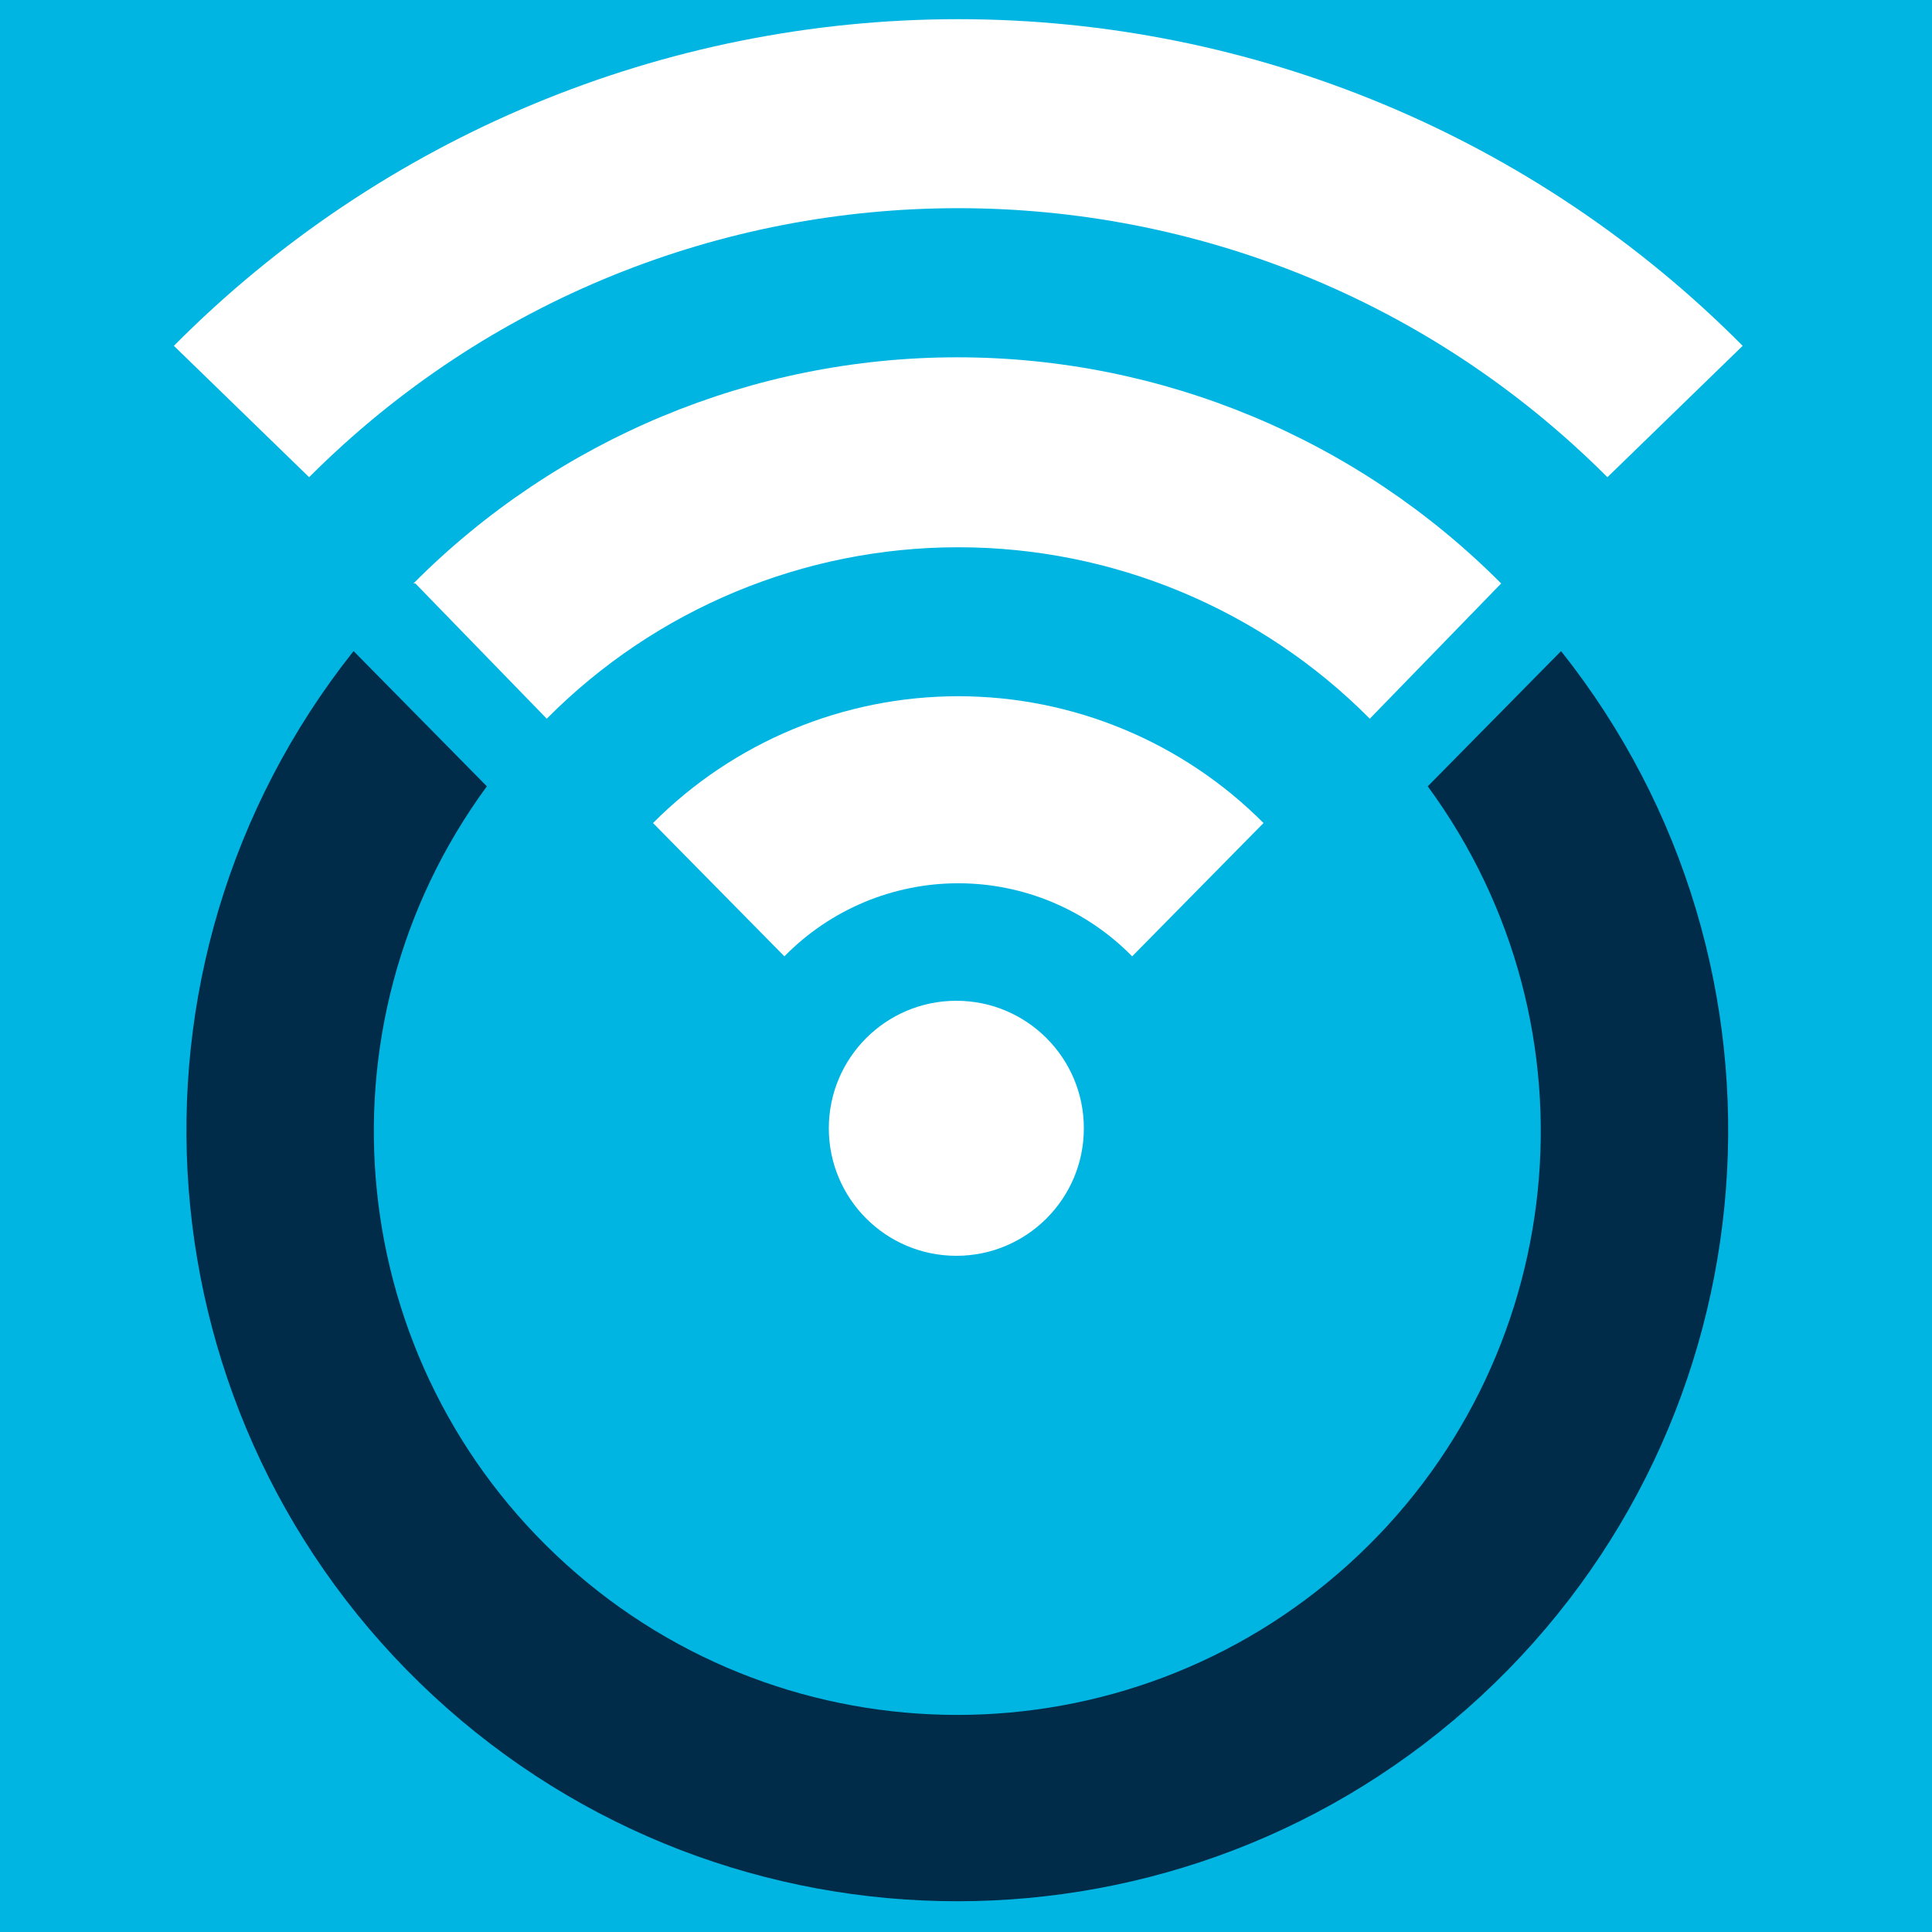
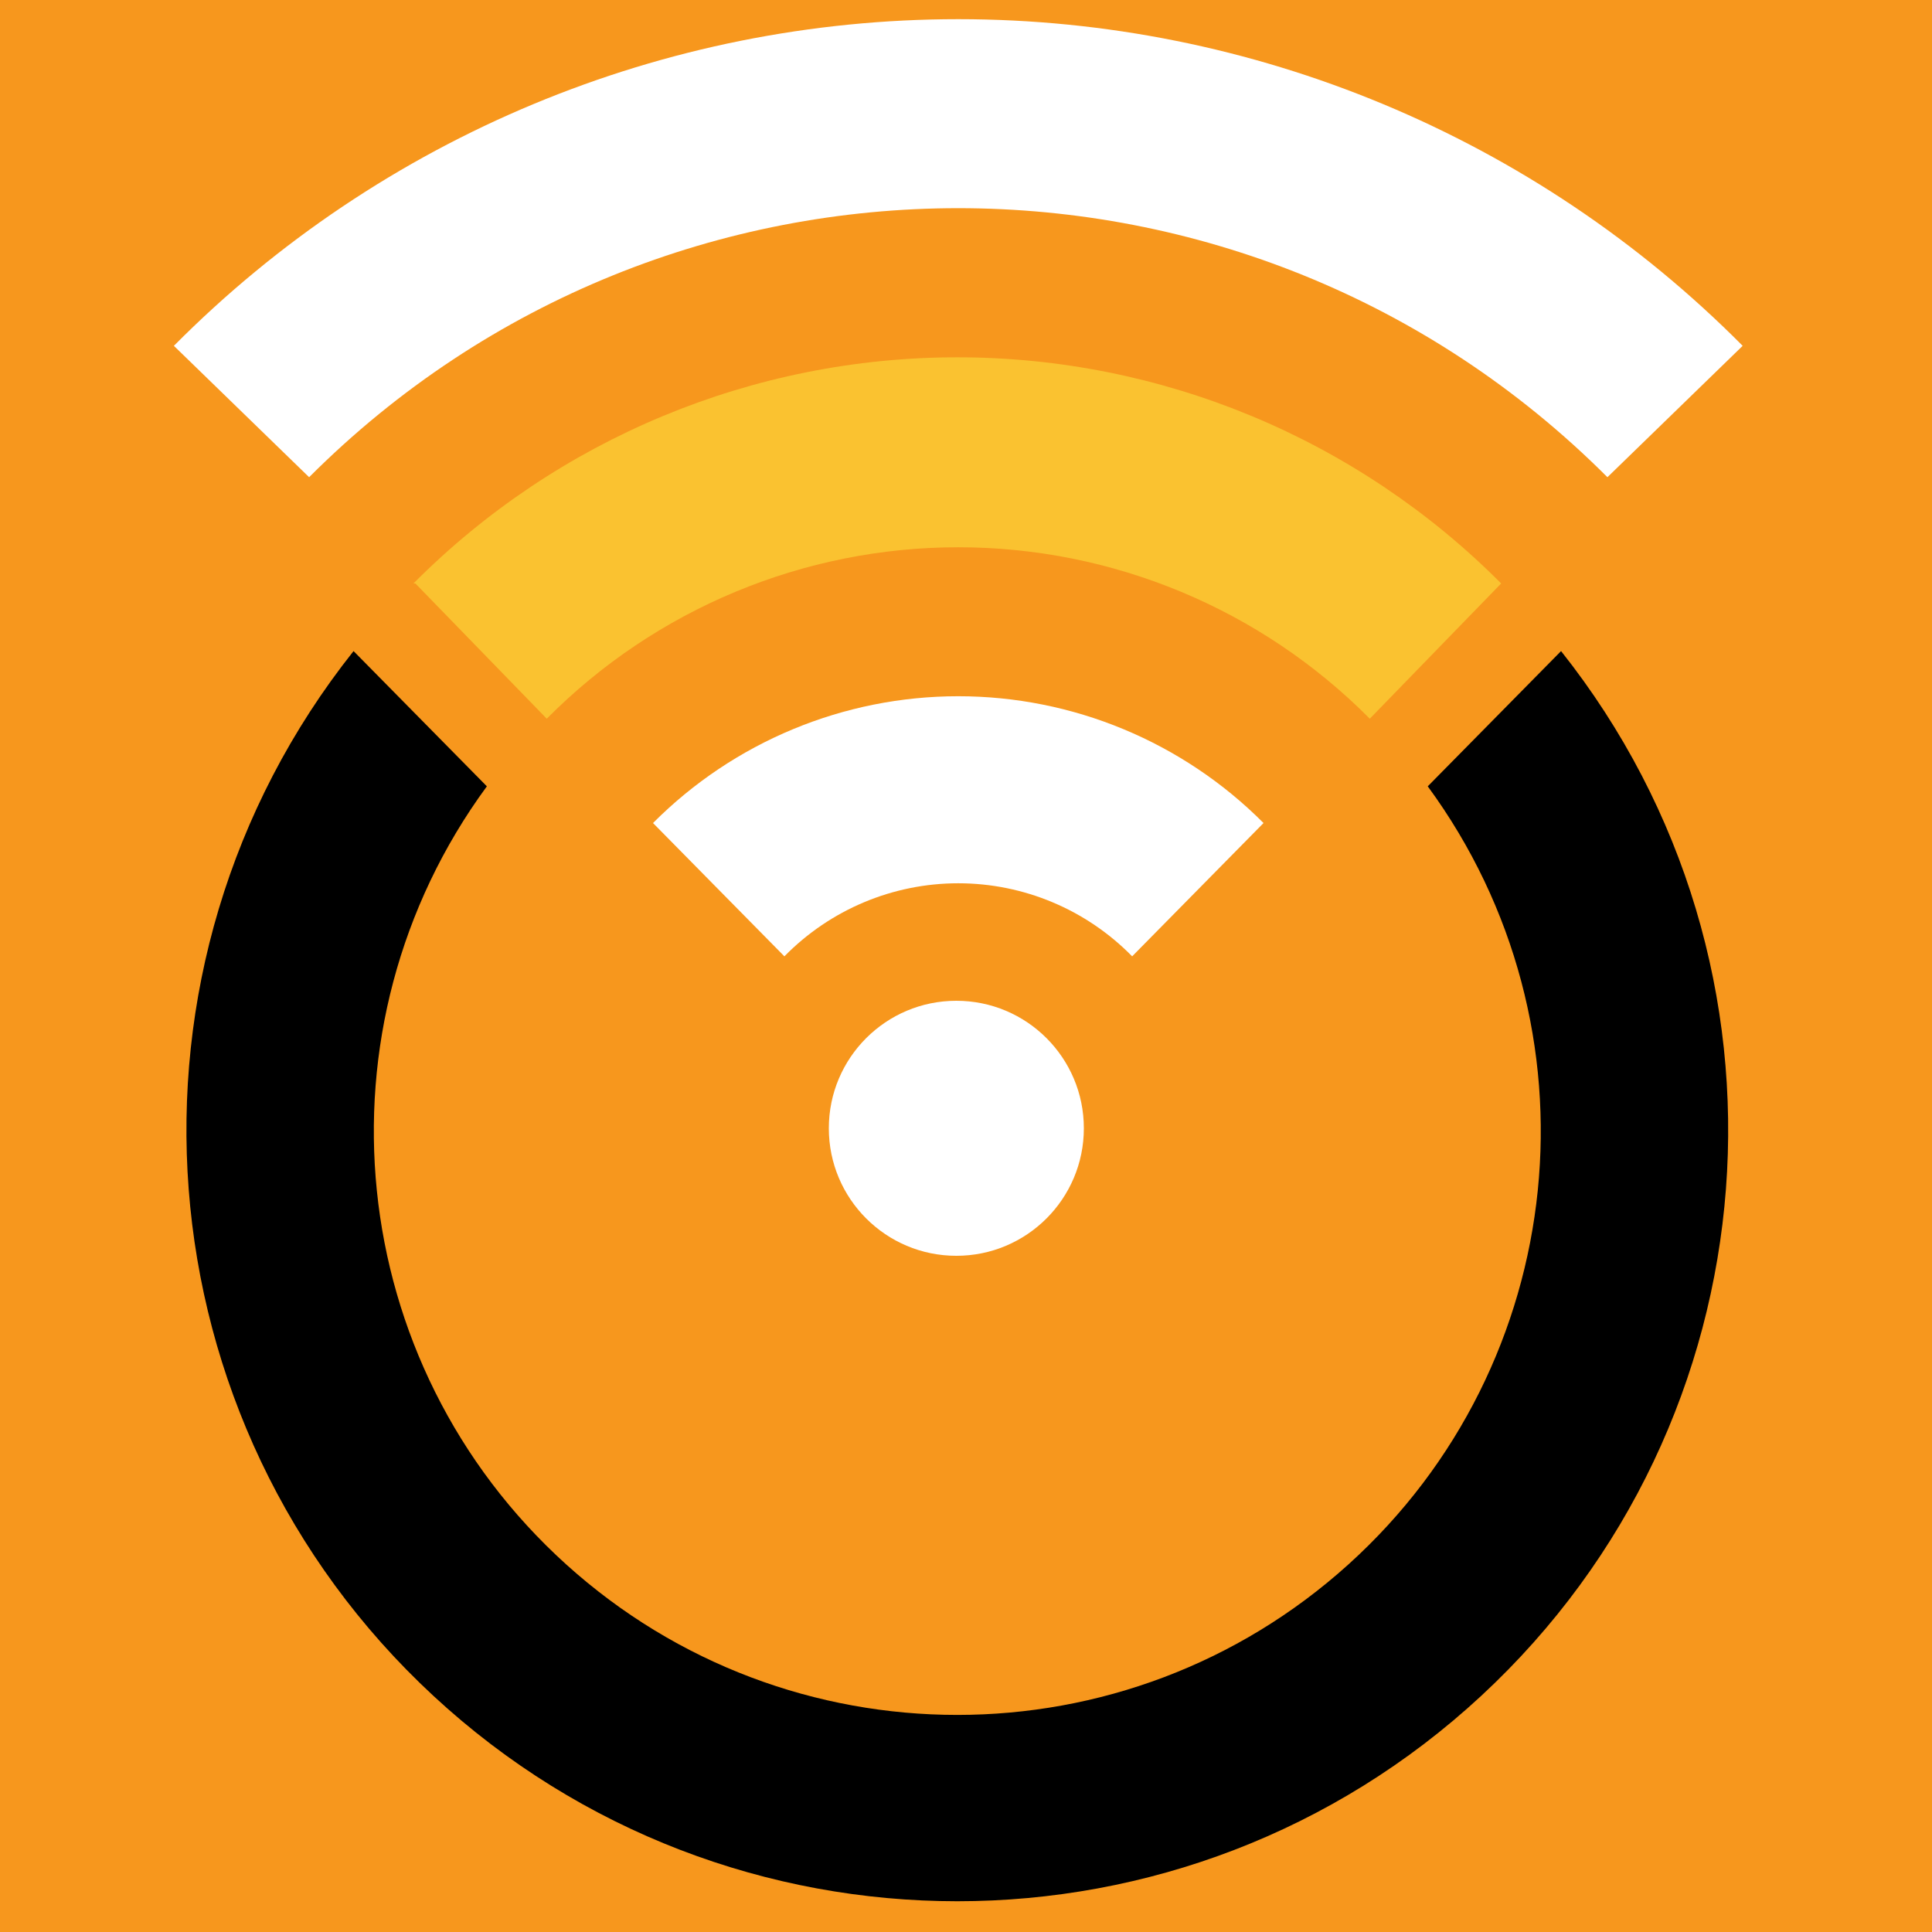
<svg xmlns="http://www.w3.org/2000/svg" viewBox="-9 -1 100 100">
-   <path d="m -9 -1h100v100h-100z" fill="#00B5E2" />
-   <path d="m40.5 50.8a6.6 6.6 0 1 0 0 13.2 6.6 6.6 0 0 0 0-13.2m-40.5-33.9 7 6.8a47.5 47.5 0 0 1 67.2 0l7-6.8a57.2 57.2 0 0 0-81.2 0" fill="#fff" />
-   <path d="m12.5 29.2 6.8 7a30 30 0 0 1 42.6 0l6.8-7a39.7 39.7 0 0 0-56.3 0" fill="#fff" />
-   <path d="m24.8 41.6 6.8 6.9a12.6 12.6 0 0 1 18 0l6.8-6.9a22.3 22.3 0 0 0-31.6 0" fill="#fff" />
-   <path d="m64.9 39.7a30.2 30.2 0 1 1-48.7 0l-6.9-7a39.9 39.9 0 1 0 62.5 0z" fill="#002B49" />
+   <path d="m -9 -1h100v100h-100z" fill="#f7971d" />
+   <path d="m40.5 50.8a6.6 6.6 0 1 0 0 13.2 6.6 6.6 0 0 0 0-13.2m-40.5-33.9 7 6.8a47.5 47.5 0 0 1 67.2 0l7-6.8a57.2 57.2 0 0 0-81.2 0" fill="white" />
+   <path d="m12.5 29.2 6.8 7a30 30 0 0 1 42.6 0l6.8-7a39.7 39.7 0 0 0-56.3 0" fill="#fac230" />
+   <path d="m24.8 41.6 6.8 6.9a12.6 12.6 0 0 1 18 0l6.8-6.9a22.3 22.3 0 0 0-31.6 0" fill="white" />
+   <path d="m64.9 39.7a30.2 30.2 0 1 1-48.7 0l-6.9-7a39.9 39.9 0 1 0 62.5 0z" fill="black" />
</svg>
